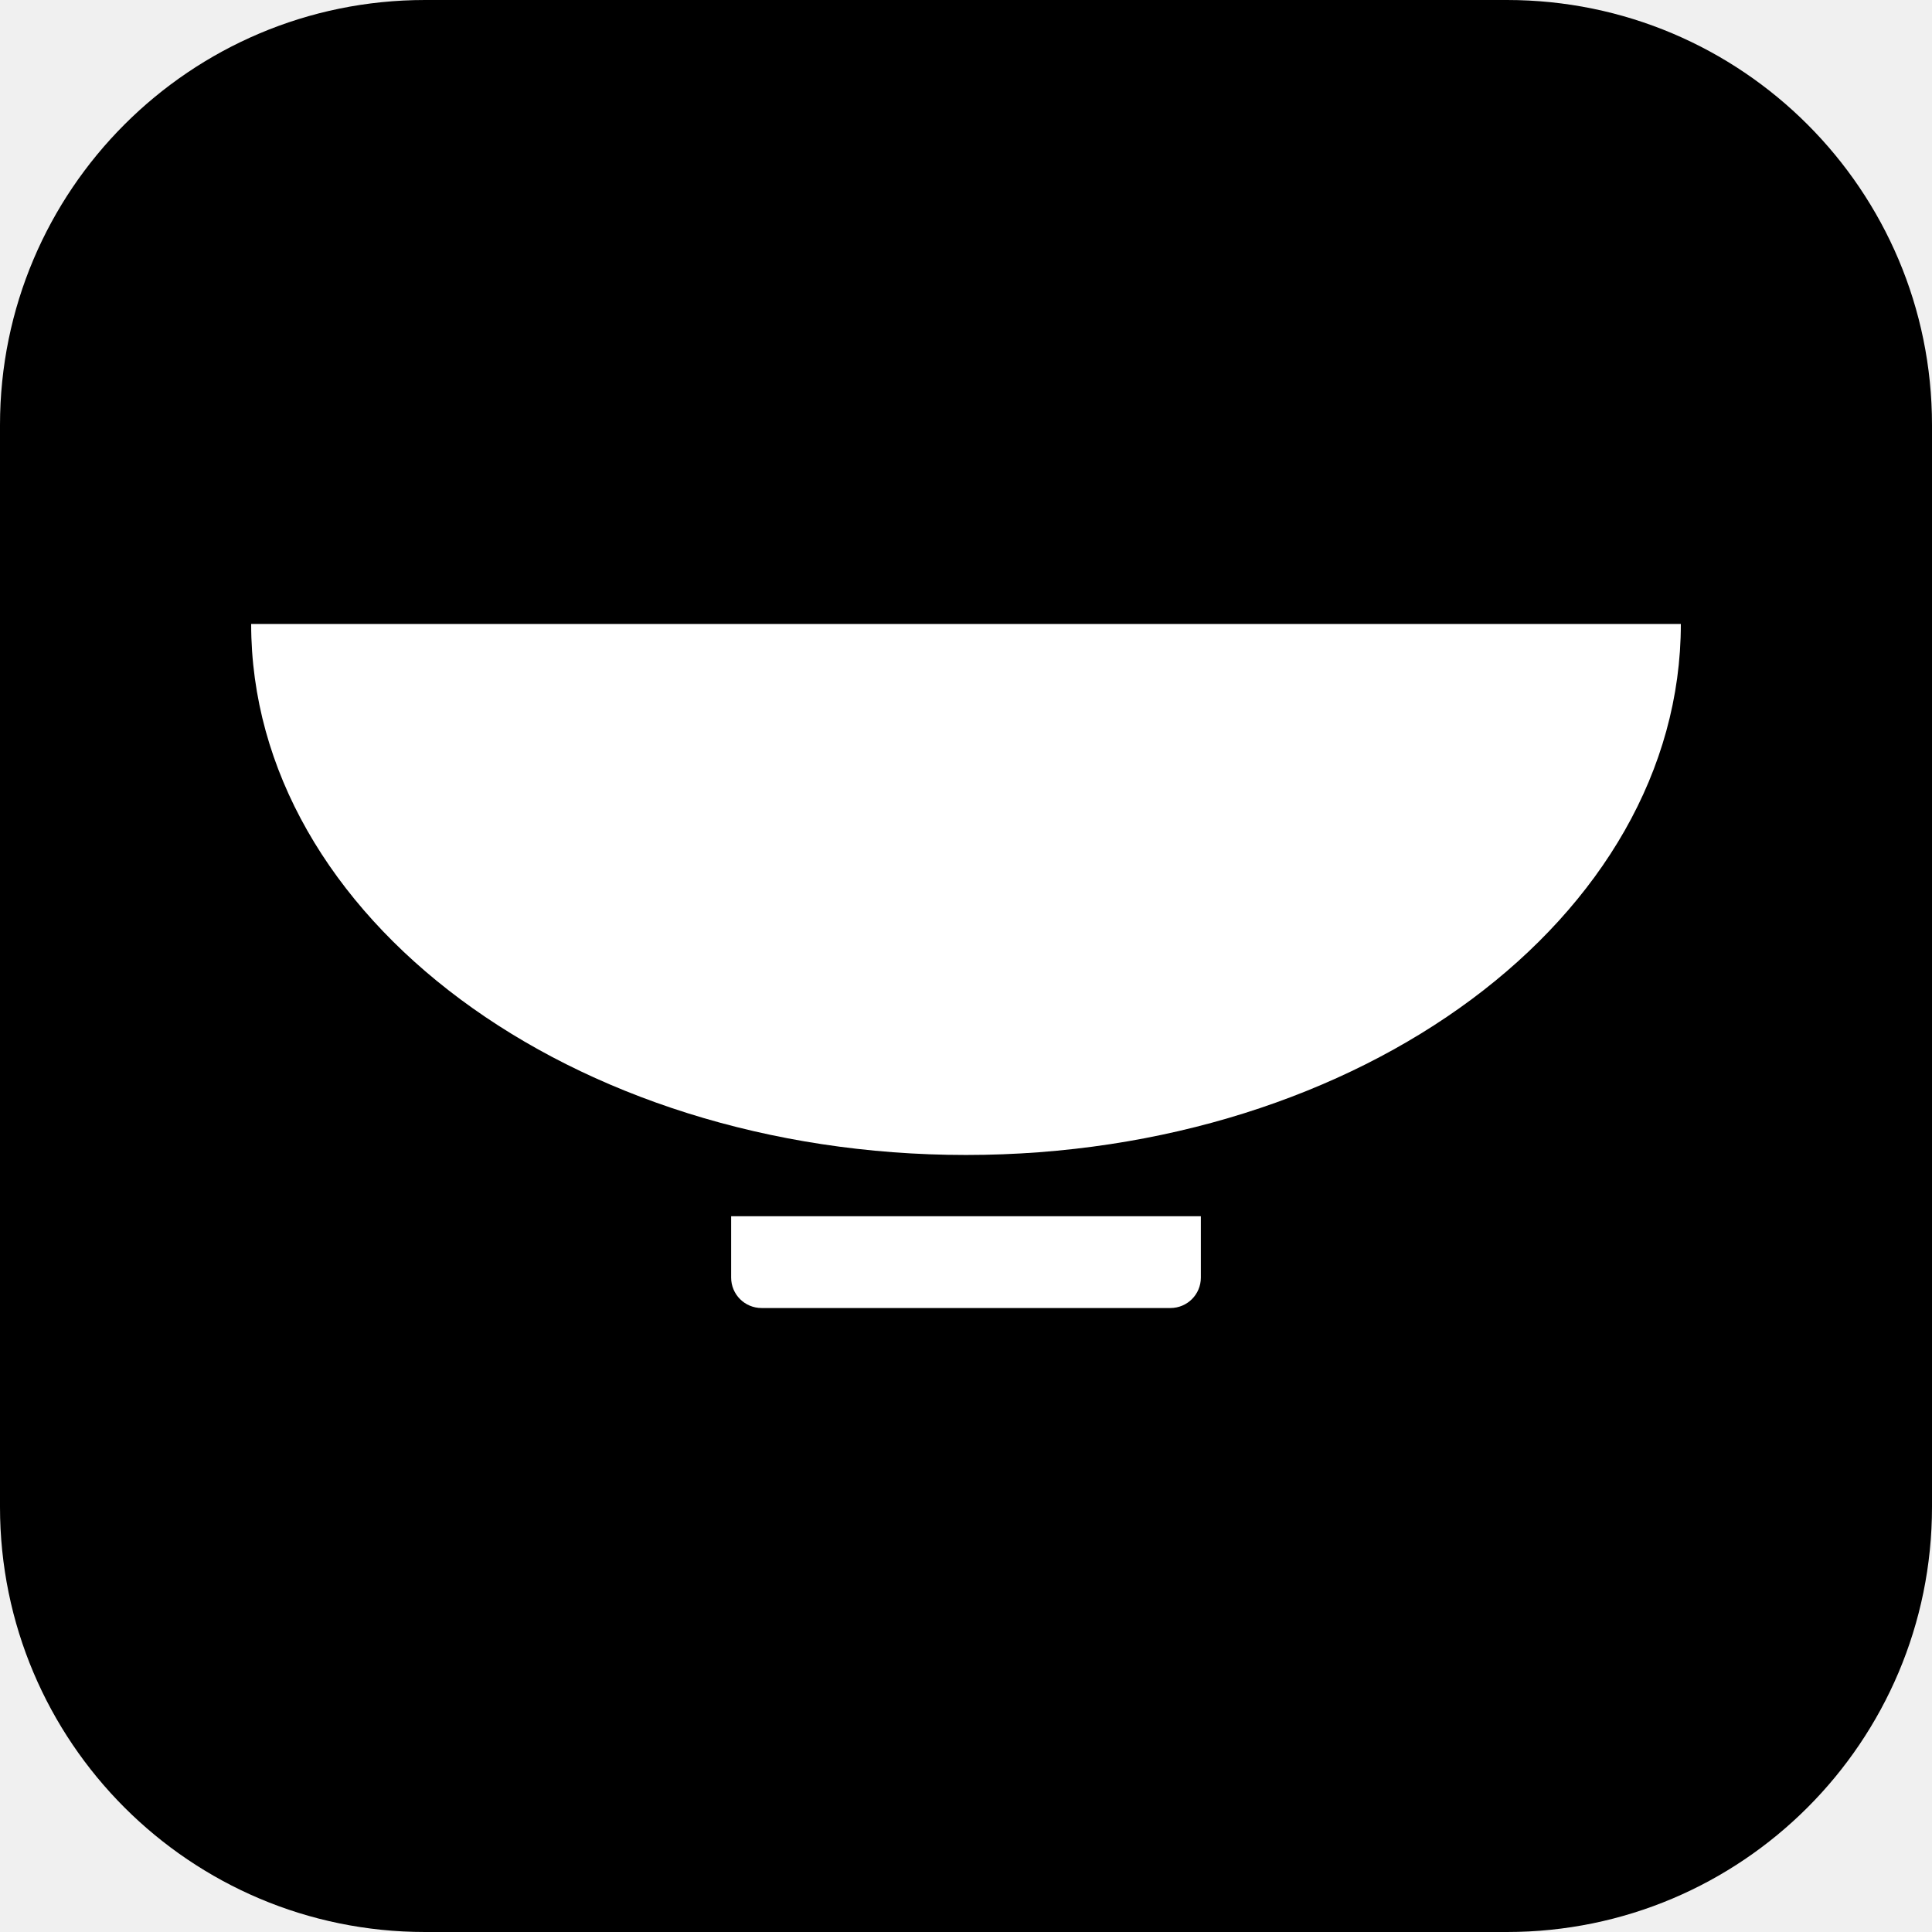
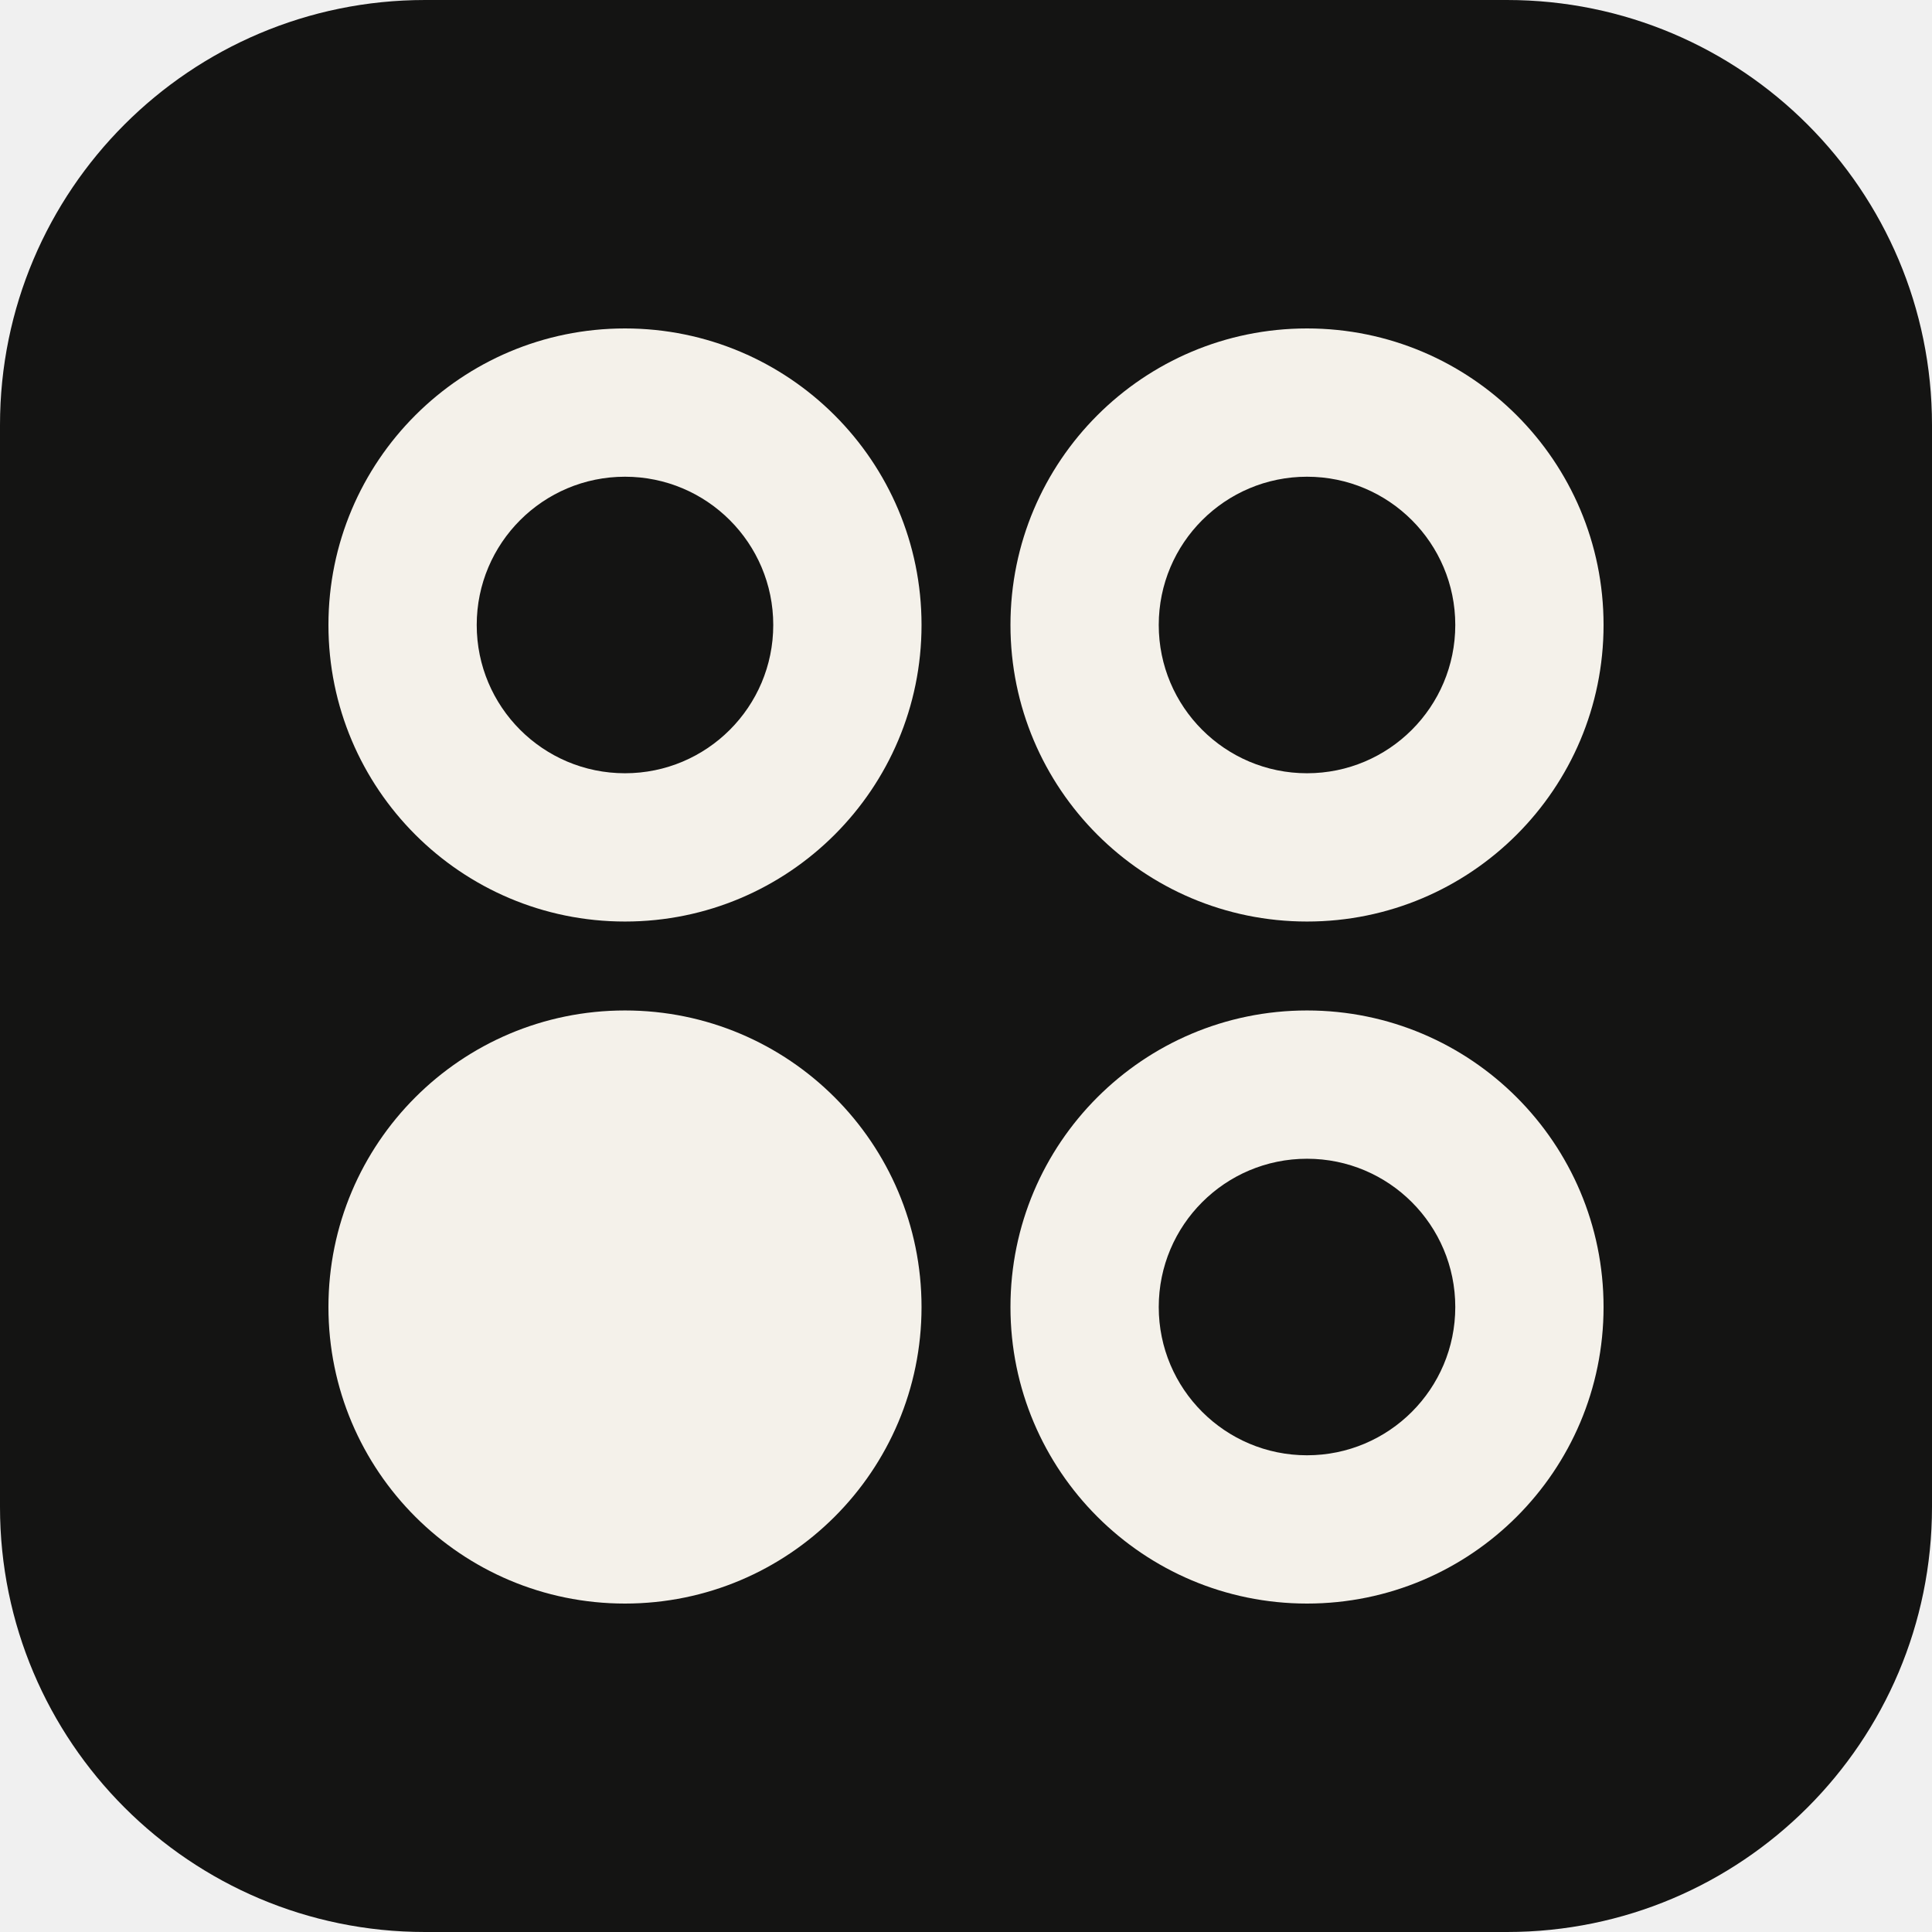
<svg xmlns="http://www.w3.org/2000/svg" viewBox="0 0 64.00 64.00" width="64" height="64" role="img" aria-label="Base">
-   <rect width="64" height="64" rx="14.08" fill="#000000" />
-   <path fill="#FFFFFF" d="M8.32 20.67L55.68 20.67C55.68 30.38 45.08 38.26 32 38.26C18.92 38.26 8.32 30.38 8.32 20.67ZM24.22 40.29L39.78 40.29L39.78 42.32C39.78 42.88 39.33 43.33 38.77 43.33L25.23 43.33C24.67 43.33 24.22 42.88 24.22 42.32L24.22 40.29Z" />
+   <rect width="64" height="64" rx="14.08" fill="#141413" />
+   <path fill="#F4F1EA" d="M30.527 20.703C30.527 26.128 26.128 30.527 20.703 30.527C15.278 30.527 10.88 26.128 10.88 20.703C10.88 15.278 15.278 10.88 20.703 10.88C26.128 10.88 30.527 15.278 30.527 20.703ZM25.615 20.703C25.615 17.991 23.416 15.792 20.703 15.792C17.991 15.792 15.792 17.991 15.792 20.703C15.792 23.416 17.991 25.615 20.703 25.615C23.416 25.615 25.615 23.416 25.615 20.703ZM53.12 20.703C53.12 26.128 48.722 30.527 43.297 30.527C37.872 30.527 33.473 26.128 33.473 20.703C33.473 15.278 37.872 10.88 43.297 10.88C48.722 10.88 53.12 15.278 53.12 20.703ZM48.208 20.703C48.208 17.991 46.009 15.792 43.297 15.792C40.584 15.792 38.385 17.991 38.385 20.703C38.385 23.416 40.584 25.615 43.297 25.615C46.009 25.615 48.208 23.416 48.208 20.703ZM53.12 43.297C53.12 48.722 48.722 53.12 43.297 53.12C37.872 53.12 33.473 48.722 33.473 43.297C33.473 37.872 37.872 33.473 43.297 33.473C48.722 33.473 53.12 37.872 53.12 43.297ZM48.208 43.297C48.208 40.584 46.009 38.385 43.297 38.385C40.584 38.385 38.385 40.584 38.385 43.297C38.385 46.009 40.584 48.208 43.297 48.208C46.009 48.208 48.208 46.009 48.208 43.297Z" />
+   <path fill="#F4F1EA" d="M30.527 43.297C30.527 48.722 26.128 53.12 20.703 53.12C15.278 53.12 10.88 48.722 10.88 43.297C10.88 37.872 15.278 33.473 20.703 33.473C26.128 33.473 30.527 37.872 30.527 43.297Z" />
</svg>
